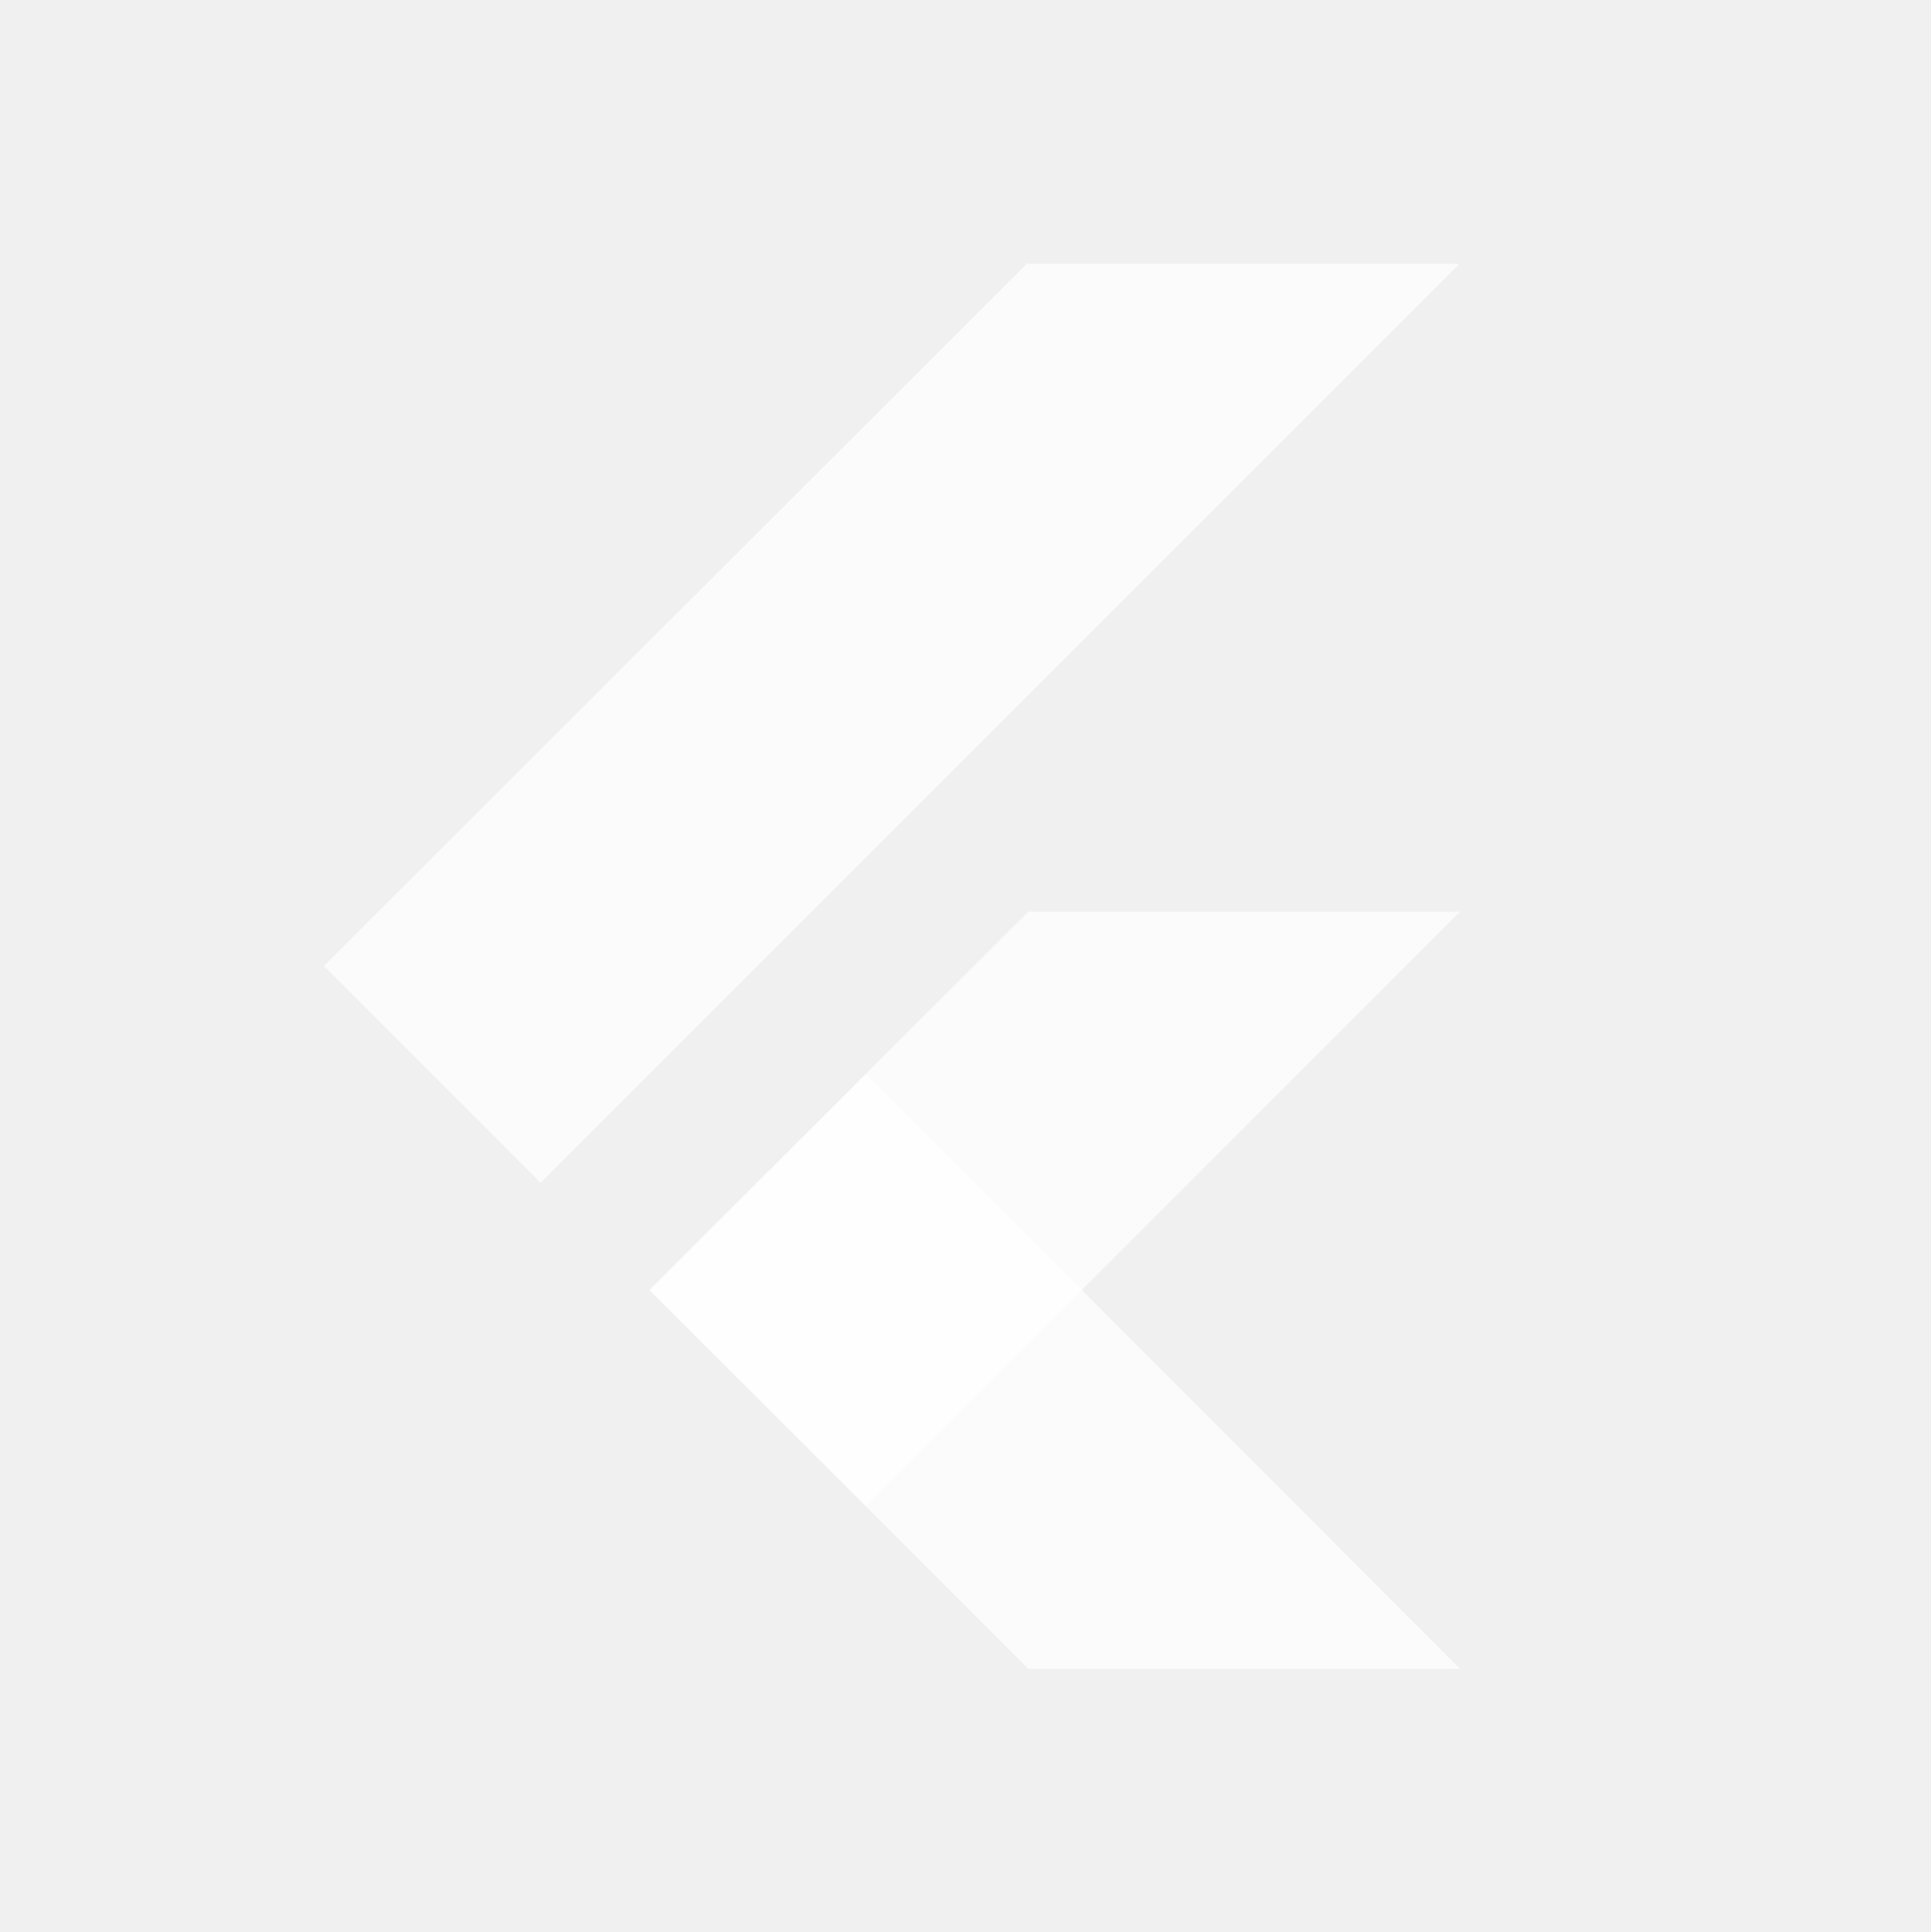
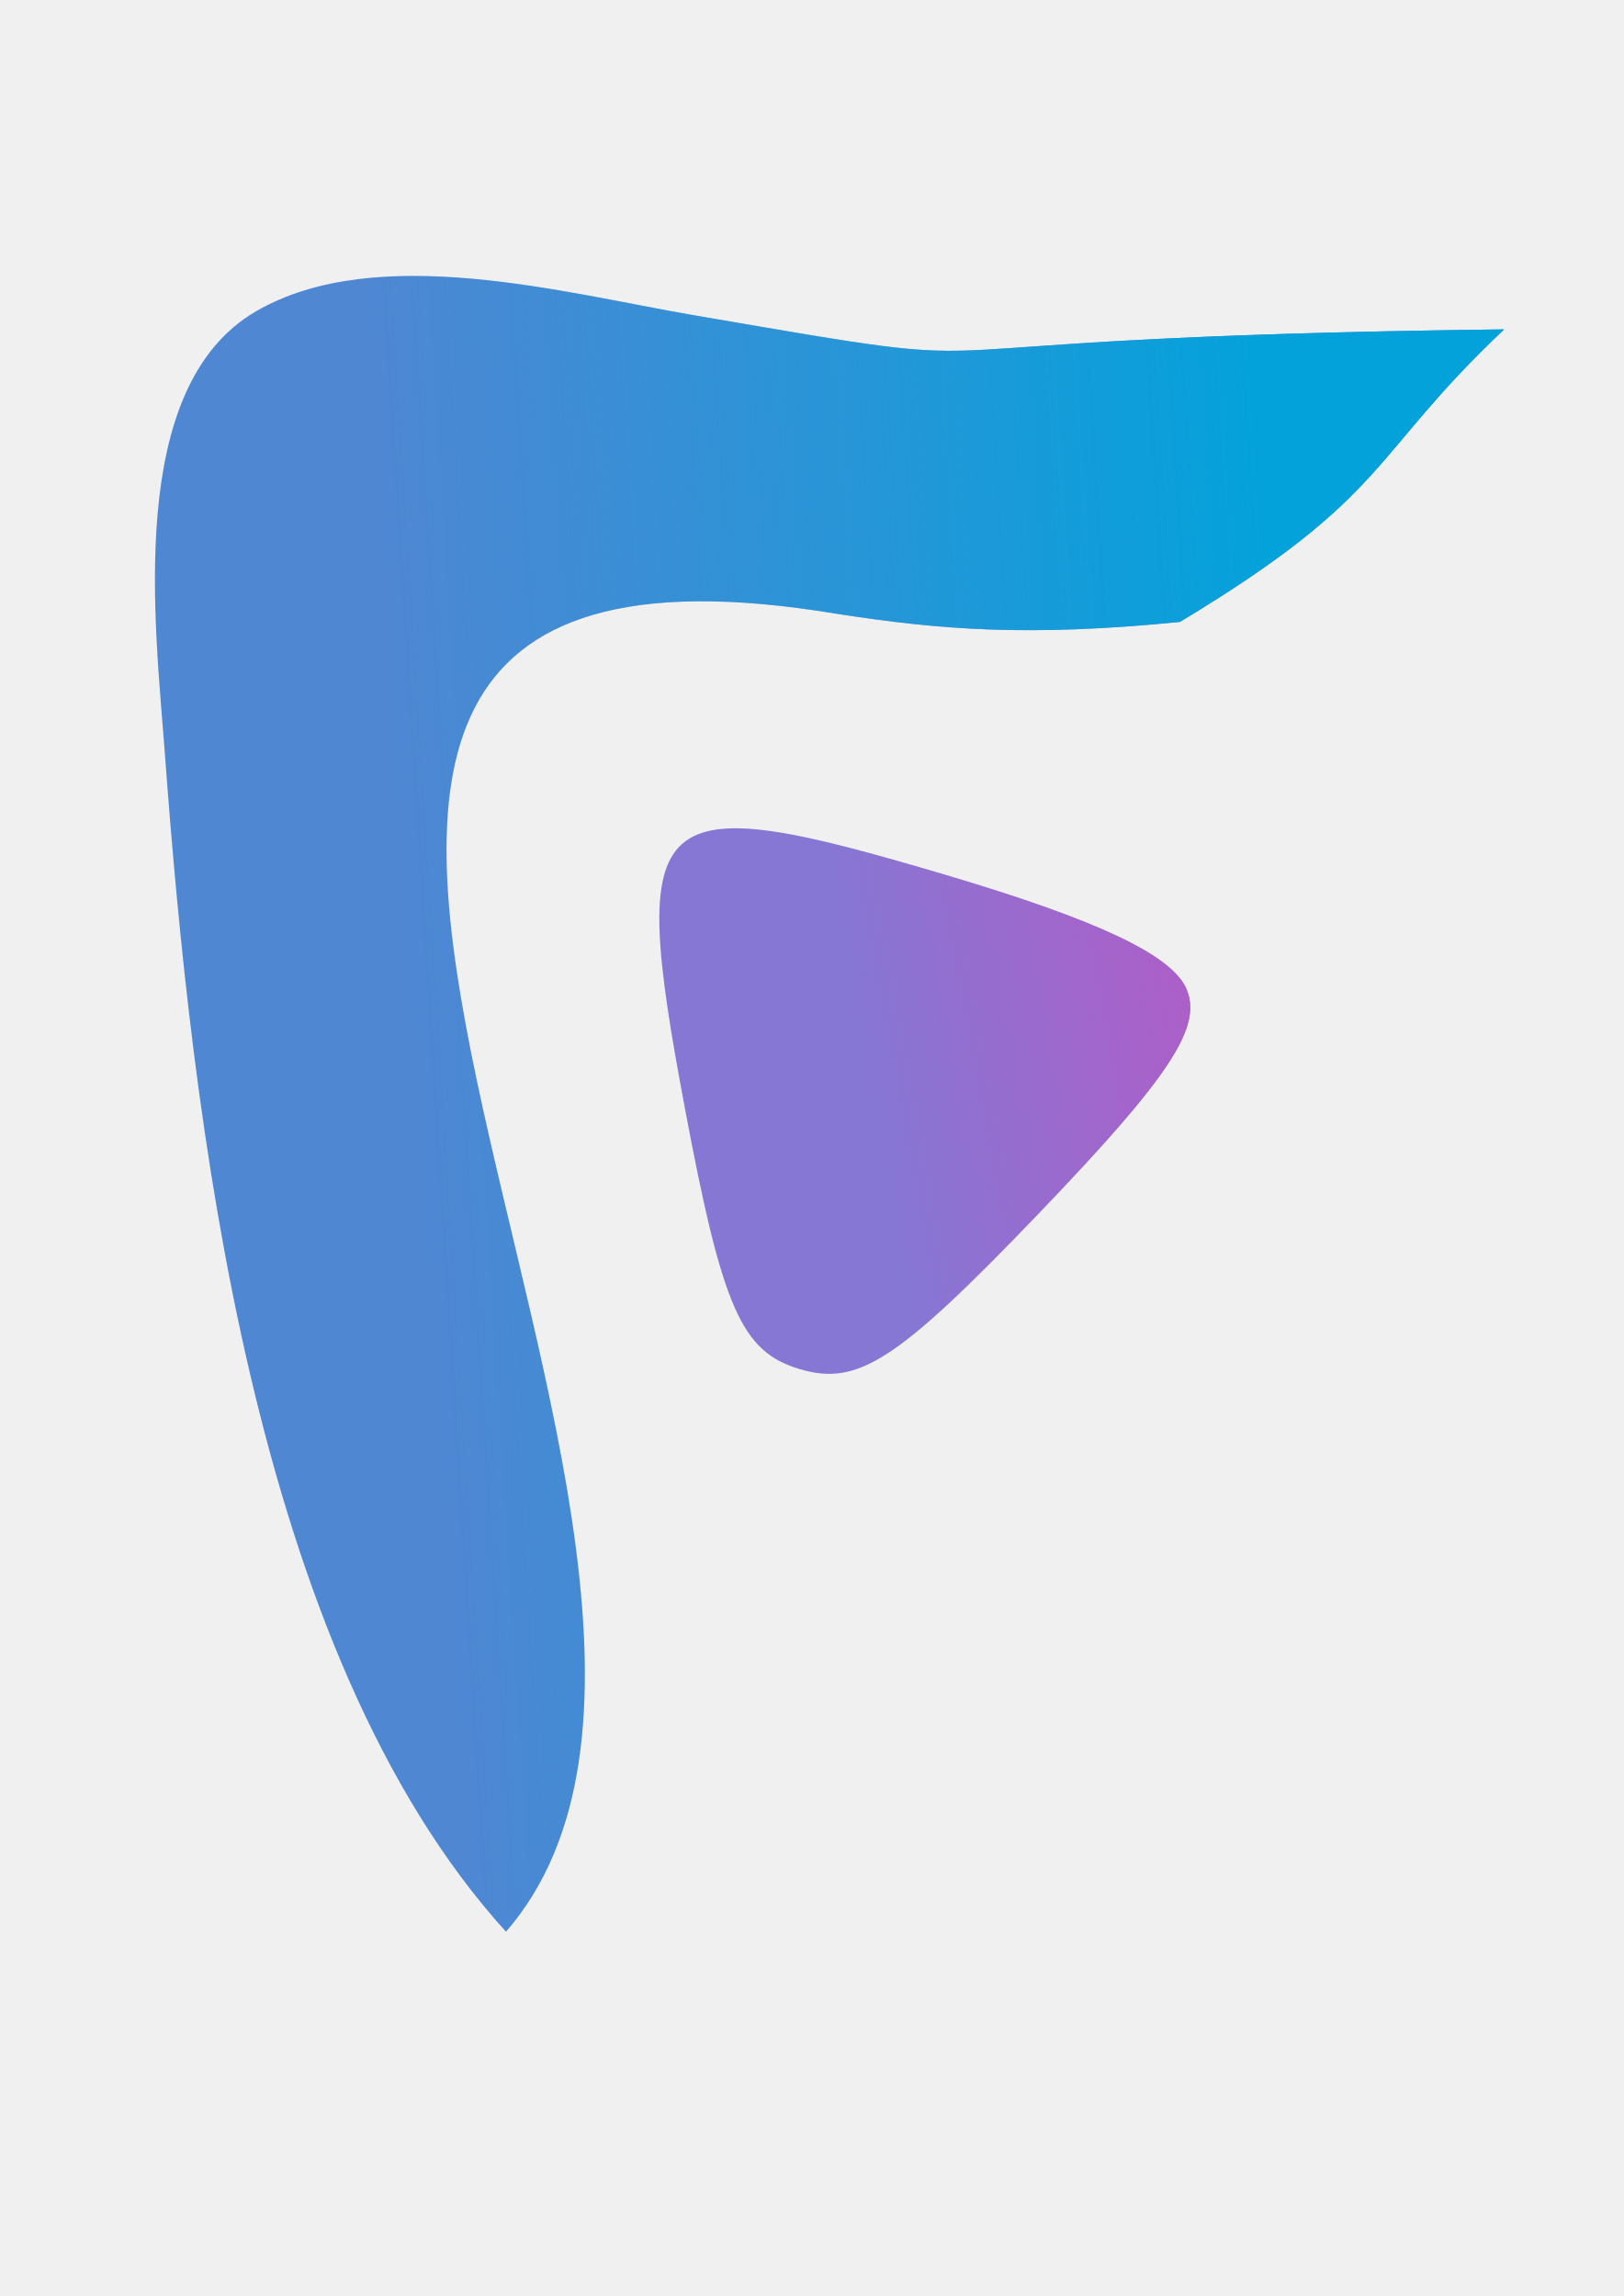
- <svg xmlns="http://www.w3.org/2000/svg" version="1.1" id="Layer_1" x="0px" y="0px" viewBox="0 0 237.9 238" style="enable-background:new 0 0 237.9 238;" xml:space="preserve">
-   <style type="text/css">
- 	.st0{fill:none;}
- 	.st1{opacity:0.72;fill:#FFFFFF;}
- </style>
-   <rect class="st0" width="237.9" height="237.9" />
-   <polygon class="st1" points="126.8,205.6 126.7,205.6 80.1,159 106.7,132.3 179.9,205.6 " />
-   <polygon class="st1" points="126.7,112.3 126.7,112.3 80,158.9 106.7,185.5 179.9,112.3 " />
-   <polygon class="st1" points="126.7,32.5 126.6,32.4 39.9,119 66.6,145.7 179.8,32.5 " />
+ <svg xmlns="http://www.w3.org/2000/svg" xmlns:xlink="http://www.w3.org/1999/xlink" width="210mm" height="297mm" viewBox="0 0 210 297" version="1.1" id="svg5">
+   <defs id="defs2">
+     <linearGradient id="linearGradient19145">
+       <stop style="stop-color:#ac5fc8;stop-opacity:1;" offset="0" id="stop19141" />
+       <stop style="stop-color:#ac5fc8;stop-opacity:0;" offset="1" id="stop19143" />
+     </linearGradient>
+     <linearGradient id="linearGradient13668">
+       <stop style="stop-color:#03a2db;stop-opacity:1;" offset="0" id="stop13664" />
+       <stop style="stop-color:#03a2db;stop-opacity:0;" offset="1" id="stop13666" />
+     </linearGradient>
+     <linearGradient xlink:href="#linearGradient13668" id="linearGradient13670" x1="56.773" y1="173.686" x2="14.915" y2="176.332" gradientUnits="userSpaceOnUse" gradientTransform="matrix(2.744897,0,0,2.744897,13.23811,-340.2699)" />
+     <linearGradient xlink:href="#linearGradient19145" id="linearGradient19147" x1="156.907" y1="171.534" x2="141.451" y2="174.408" gradientUnits="userSpaceOnUse" gradientTransform="translate(-69.98331,2.64853)" />
+   </defs>
+   <g id="layer1">
+     <g id="g19295" transform="matrix(2.744897,0,0,2.744897,-85.1493,-350.1747)">
+       <path style="fill:#8374d3;fill-opacity:0.976;stroke-width:1.388" d="m 86.924,174.183 c 0.762,1.785 -0.783,4.13 -6.976,10.591 -6.639,6.926 -8.499,8.137 -11.243,7.32 -2.745,-0.817 -3.639,-2.848 -5.41,-12.277 -2.701,-14.381 -1.783,-15.2 12.338,-10.997 7.155,2.13 10.613,3.772 11.292,5.363 z" id="path357" />
+       <path style="fill:url(#linearGradient19147);fill-opacity:1;stroke-width:1.388" d="m 86.924,174.183 c 0.762,1.785 -0.783,4.13 -6.976,10.591 -6.639,6.926 -8.499,8.137 -11.243,7.32 -2.745,-0.817 -3.639,-2.848 -5.41,-12.277 -2.701,-14.381 -1.783,-15.2 12.338,-10.997 7.155,2.13 10.613,3.772 11.292,5.363 z" id="path357-3" />
+     </g>
+     <path style="fill:#4f87d3;stroke:none;stroke-width:4.053" d="M 65.443,249.881 C 107.399,201.461 -0.871,61.238 108.179,79.392 c 13.37,2.075 24.81,3.005 44.423,1.056 27.287,-16.434 24.389,-21.254 41.935,-37.842 -89.539,1.086 -55.66,6.597 -104.905,-1.848 C 73.12,37.926 48.769,31.205 33.133,40.255 16.154,50.083 20.097,80.906 21.301,97.192 24.808,144.617 32.519,213.596 65.443,249.881" id="path129" />
+     <path style="fill:url(#linearGradient13670);fill-opacity:1;stroke:none;stroke-width:4.053" d="M 65.443,249.881 C 107.399,201.461 -0.871,61.238 108.179,79.392 c 13.37,2.075 24.81,3.005 44.423,1.056 27.287,-16.434 24.389,-21.254 41.935,-37.842 -89.539,1.086 -55.66,6.597 -104.905,-1.848 C 73.12,37.926 48.769,31.205 33.133,40.255 16.154,50.083 20.097,80.906 21.301,97.192 24.808,144.617 32.519,213.596 65.443,249.881" id="path129-6" />
+   </g>
</svg>
